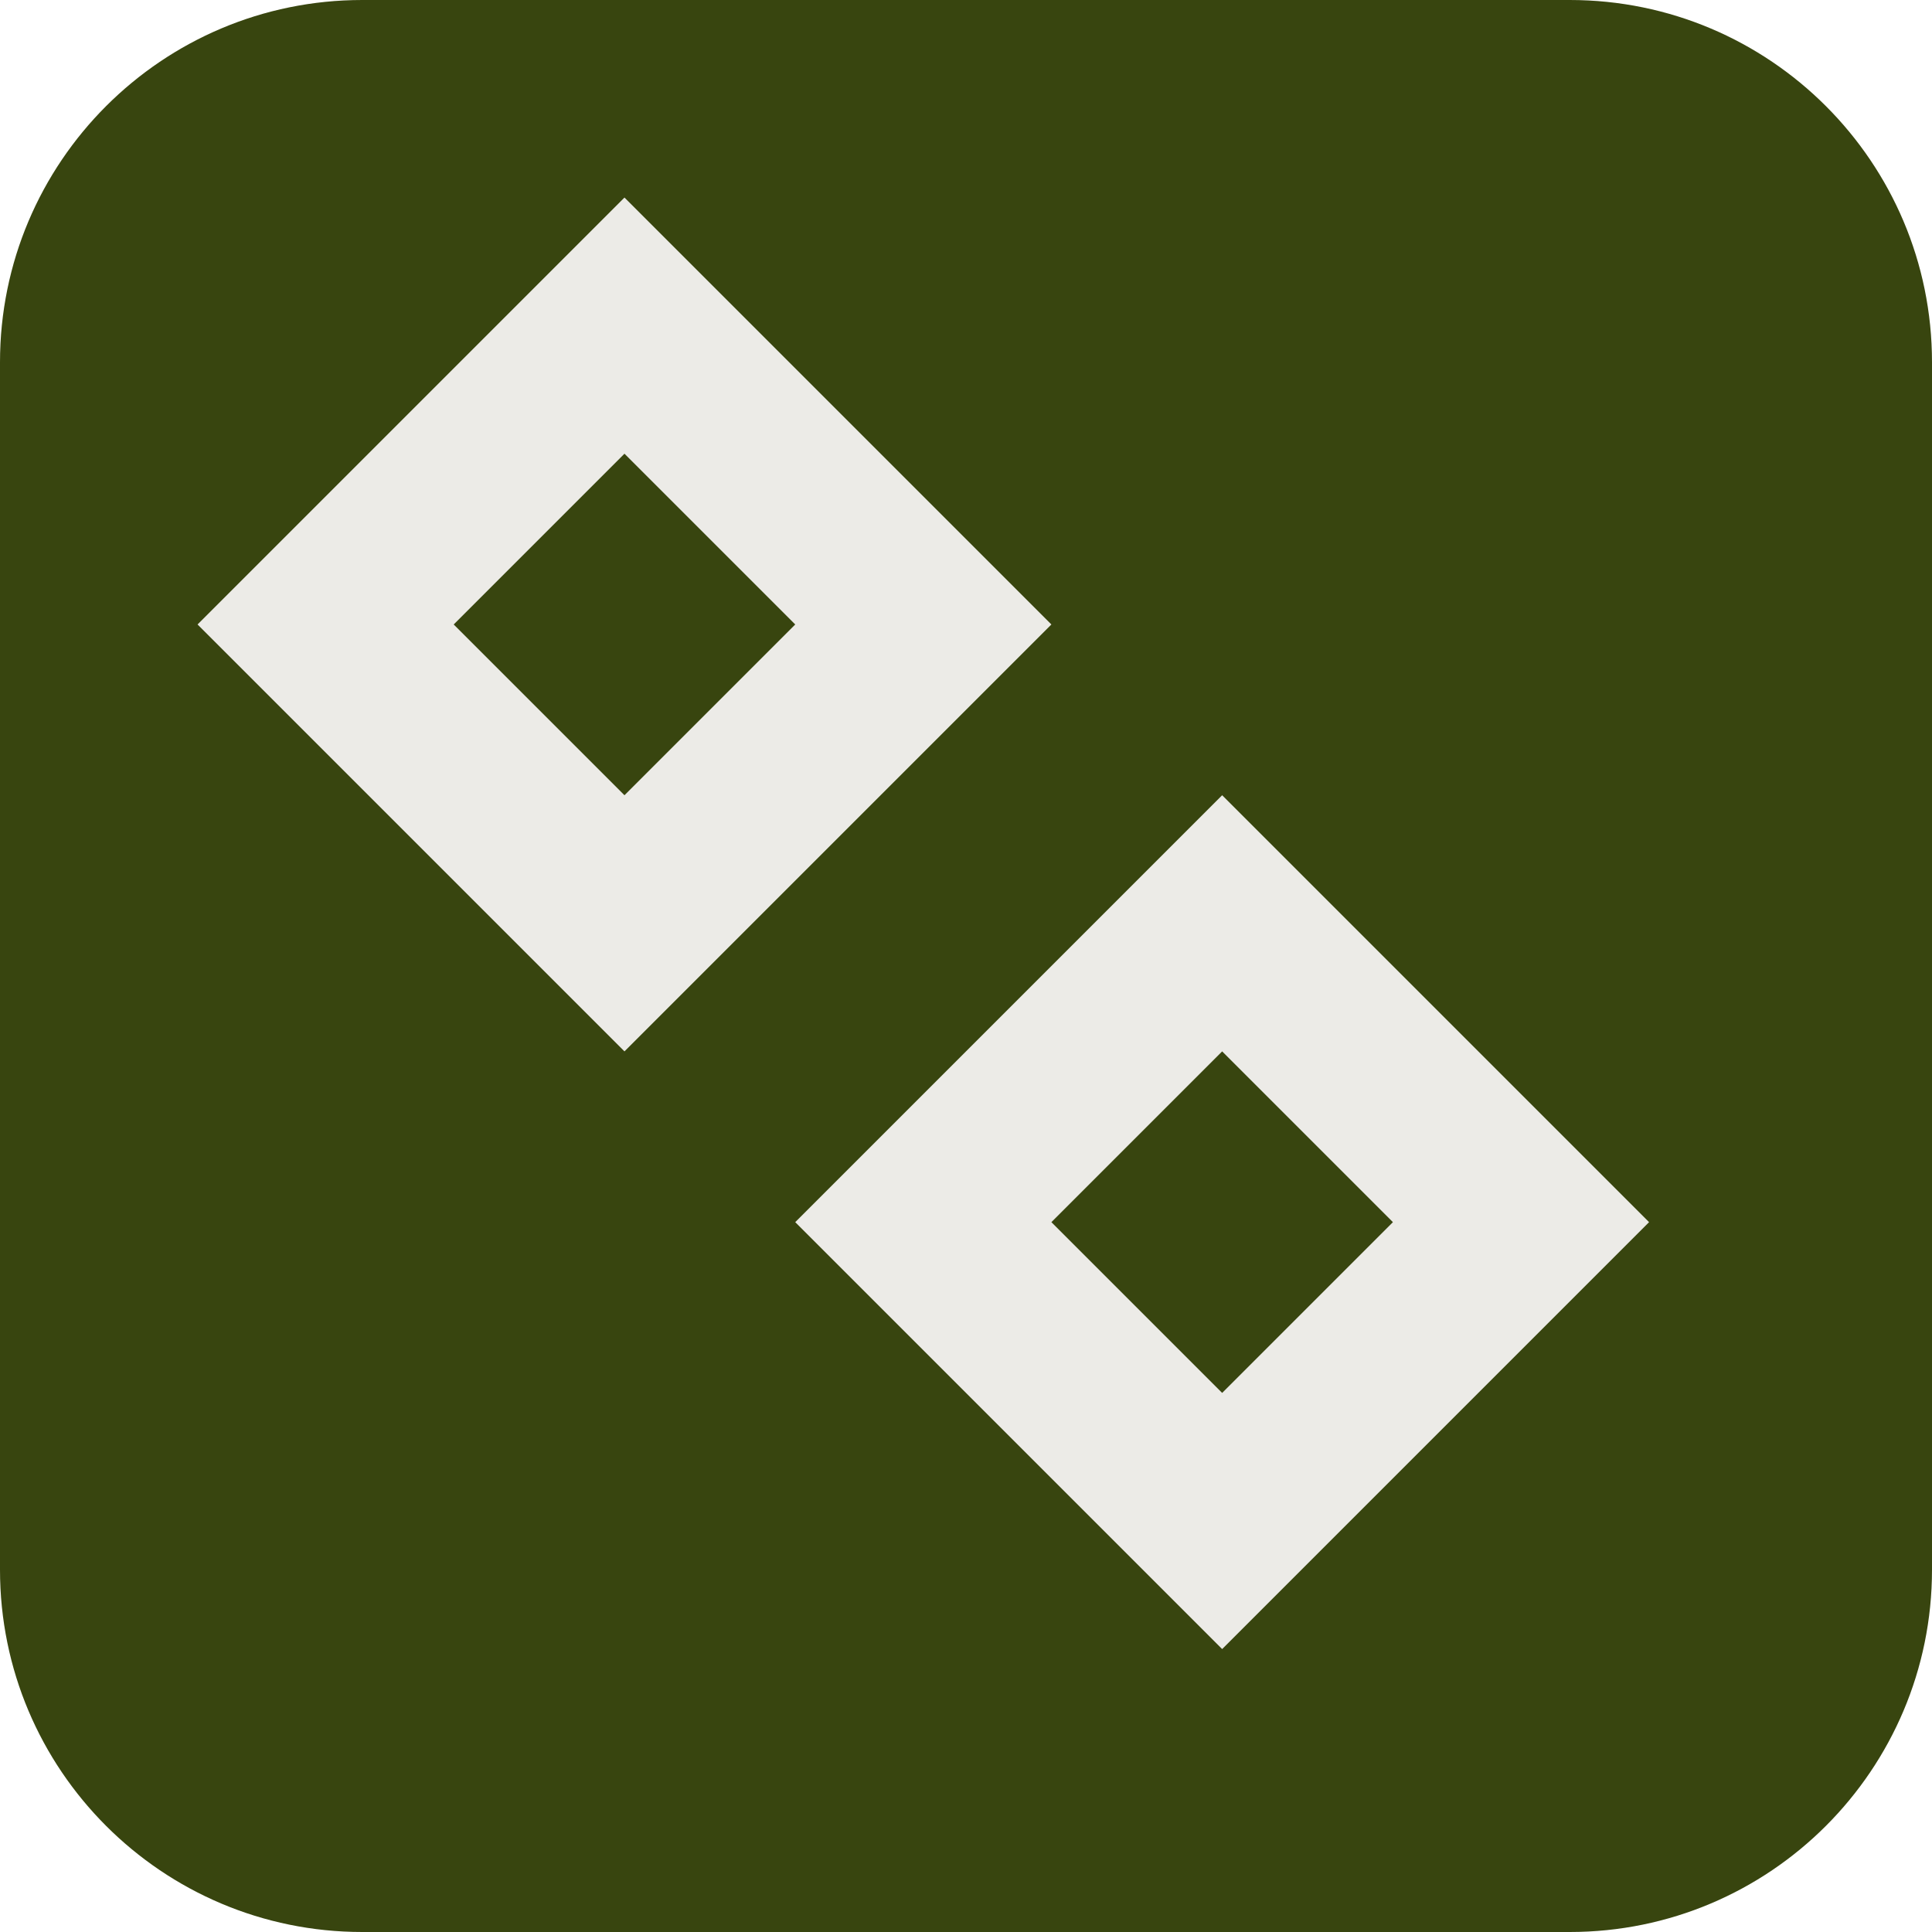
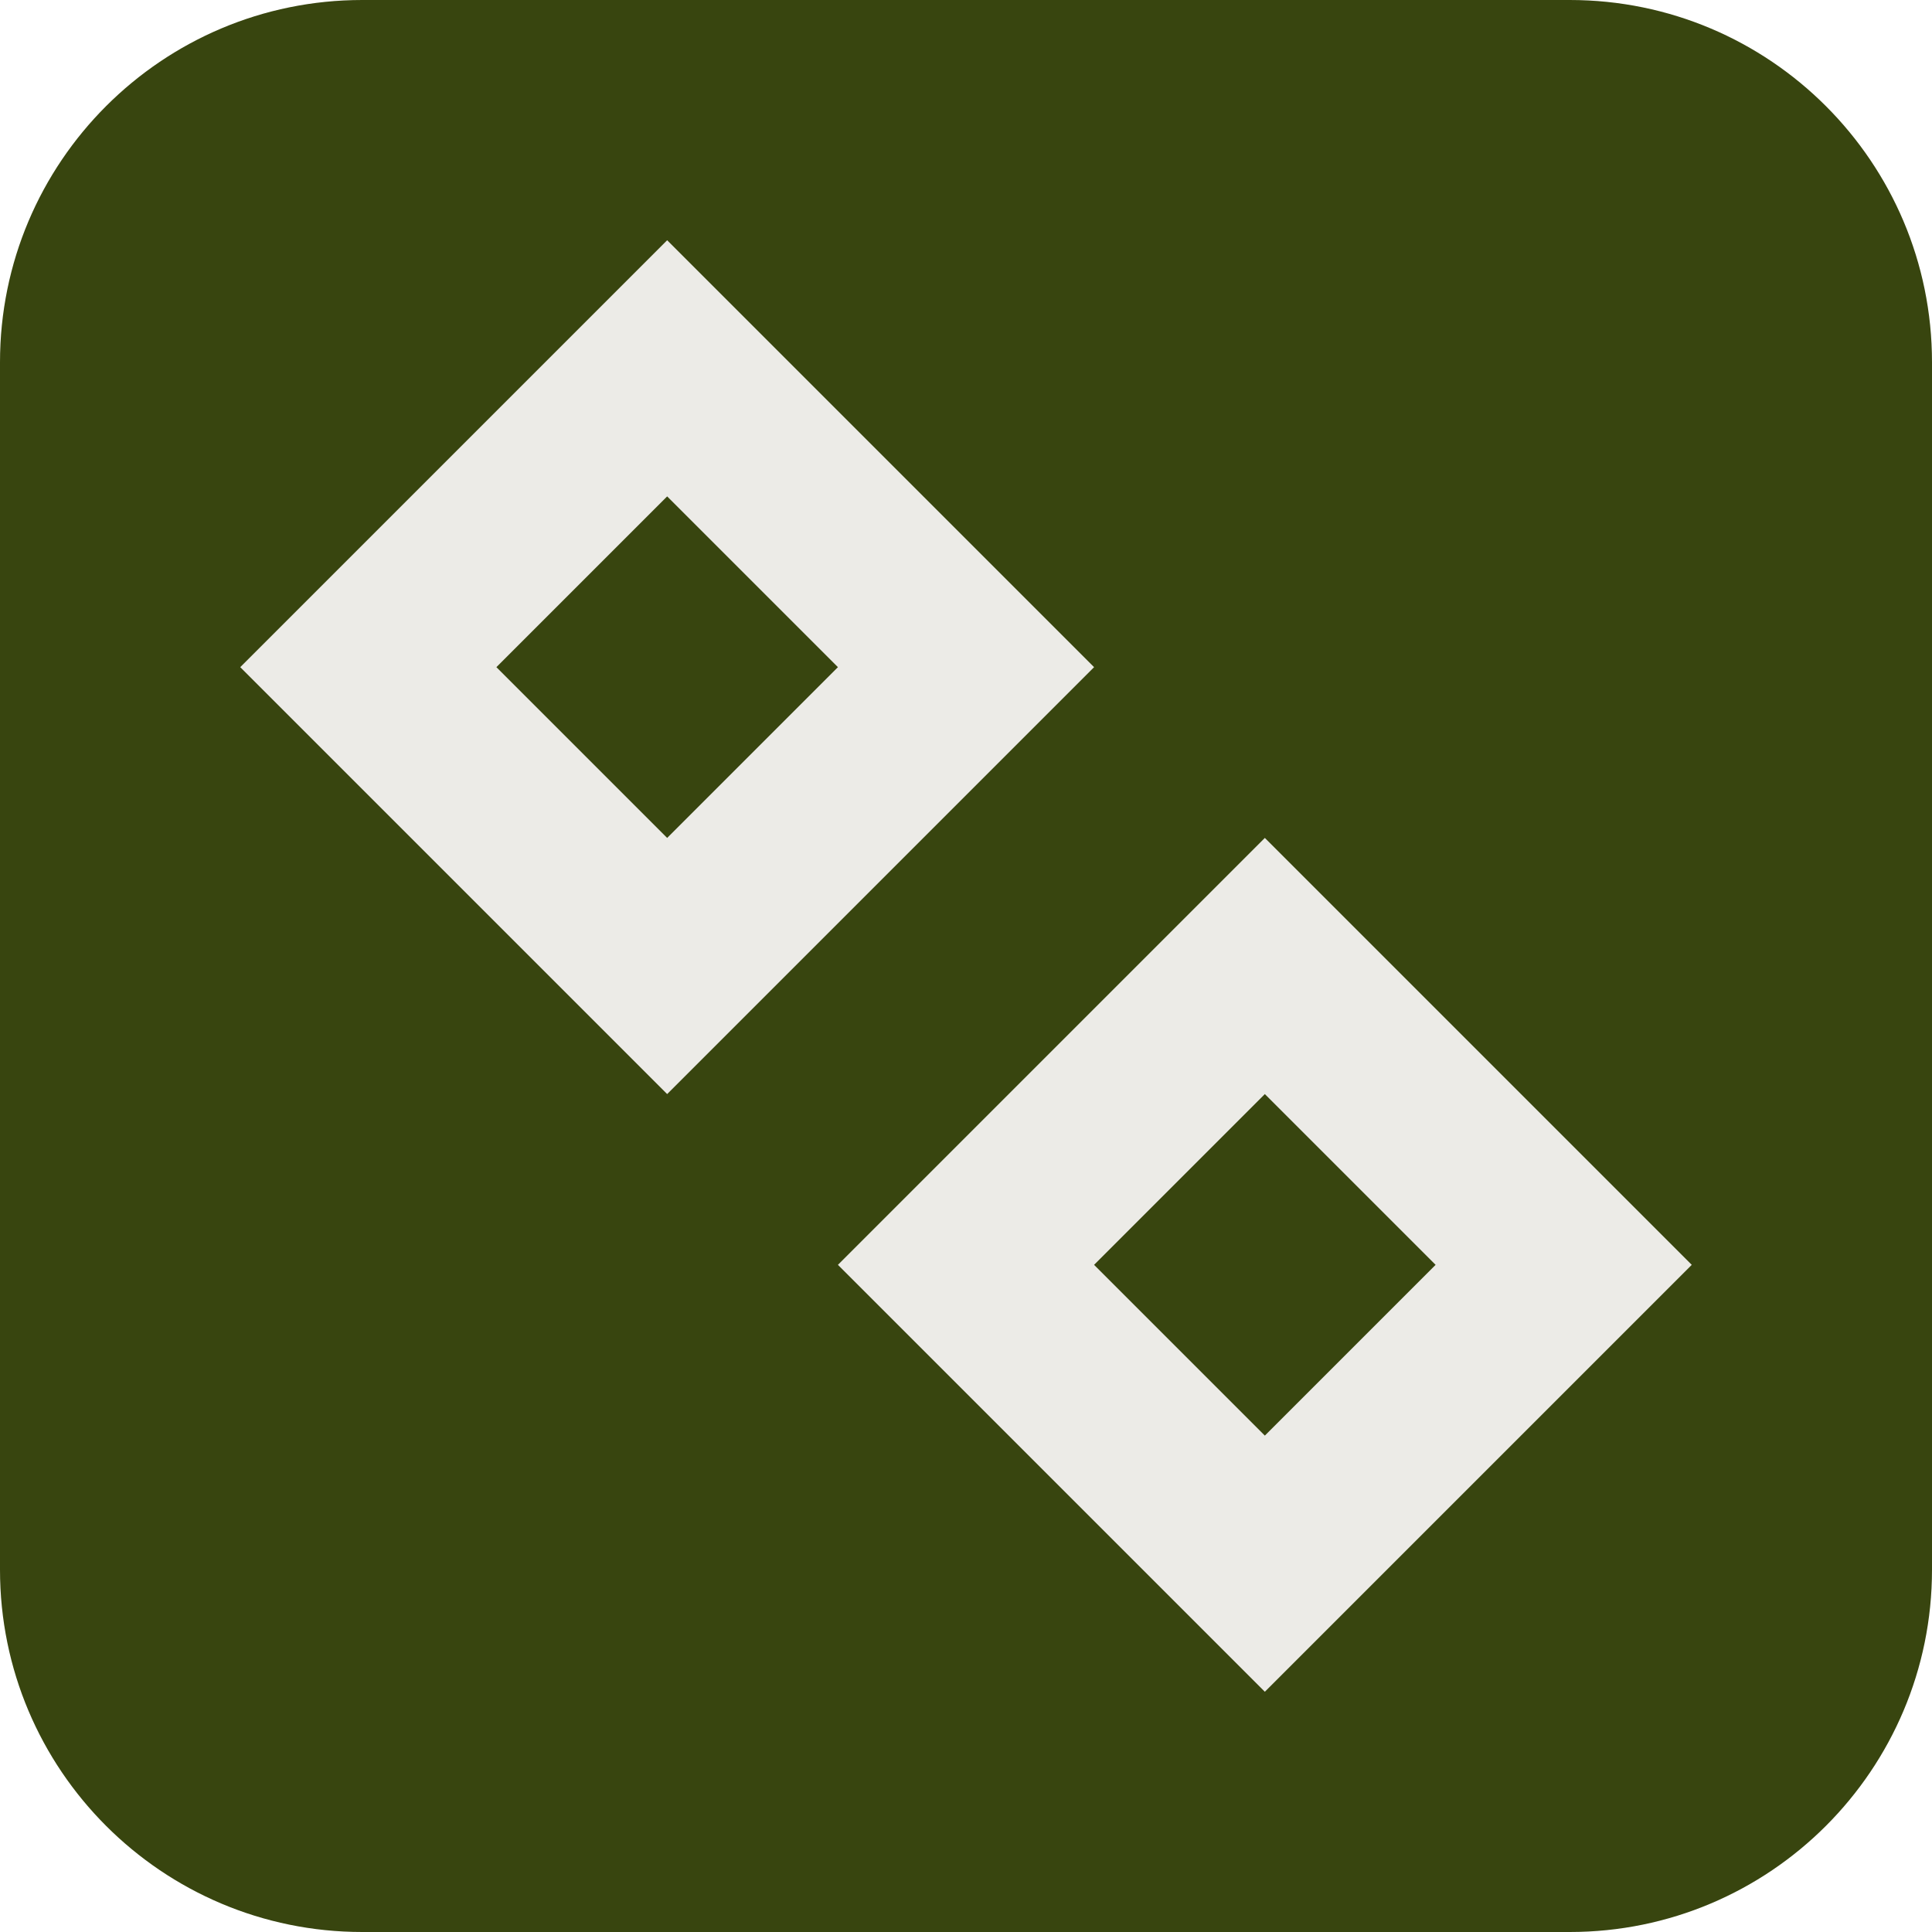
<svg xmlns="http://www.w3.org/2000/svg" viewBox="0 0 32 32" role="img" aria-label="Link Logger">
  <rect width="32" height="32" rx="6" fill="#38450f" />
  <g transform="translate(16 16) rotate(45) translate(-16 -16)">
-     <path fill="#ecebe7" fill-rule="evenodd" d="M3 11h10v10H3Zm3 3h4v4H6Z" />
-     <path fill="#ecebe7" fill-rule="evenodd" d="M17 11h10v10H17Zm3 3h4v4h-4Z" />
+     <path fill="#ecebe7" fill-rule="evenodd" d="M4 11h10v10H4Zm3 3h4v4H7Z" />
+     <path fill="#ecebe7" fill-rule="evenodd" d="M18 11h10v10H18Zm3 3h4v4h-4Z" />
  </g>
</svg>
